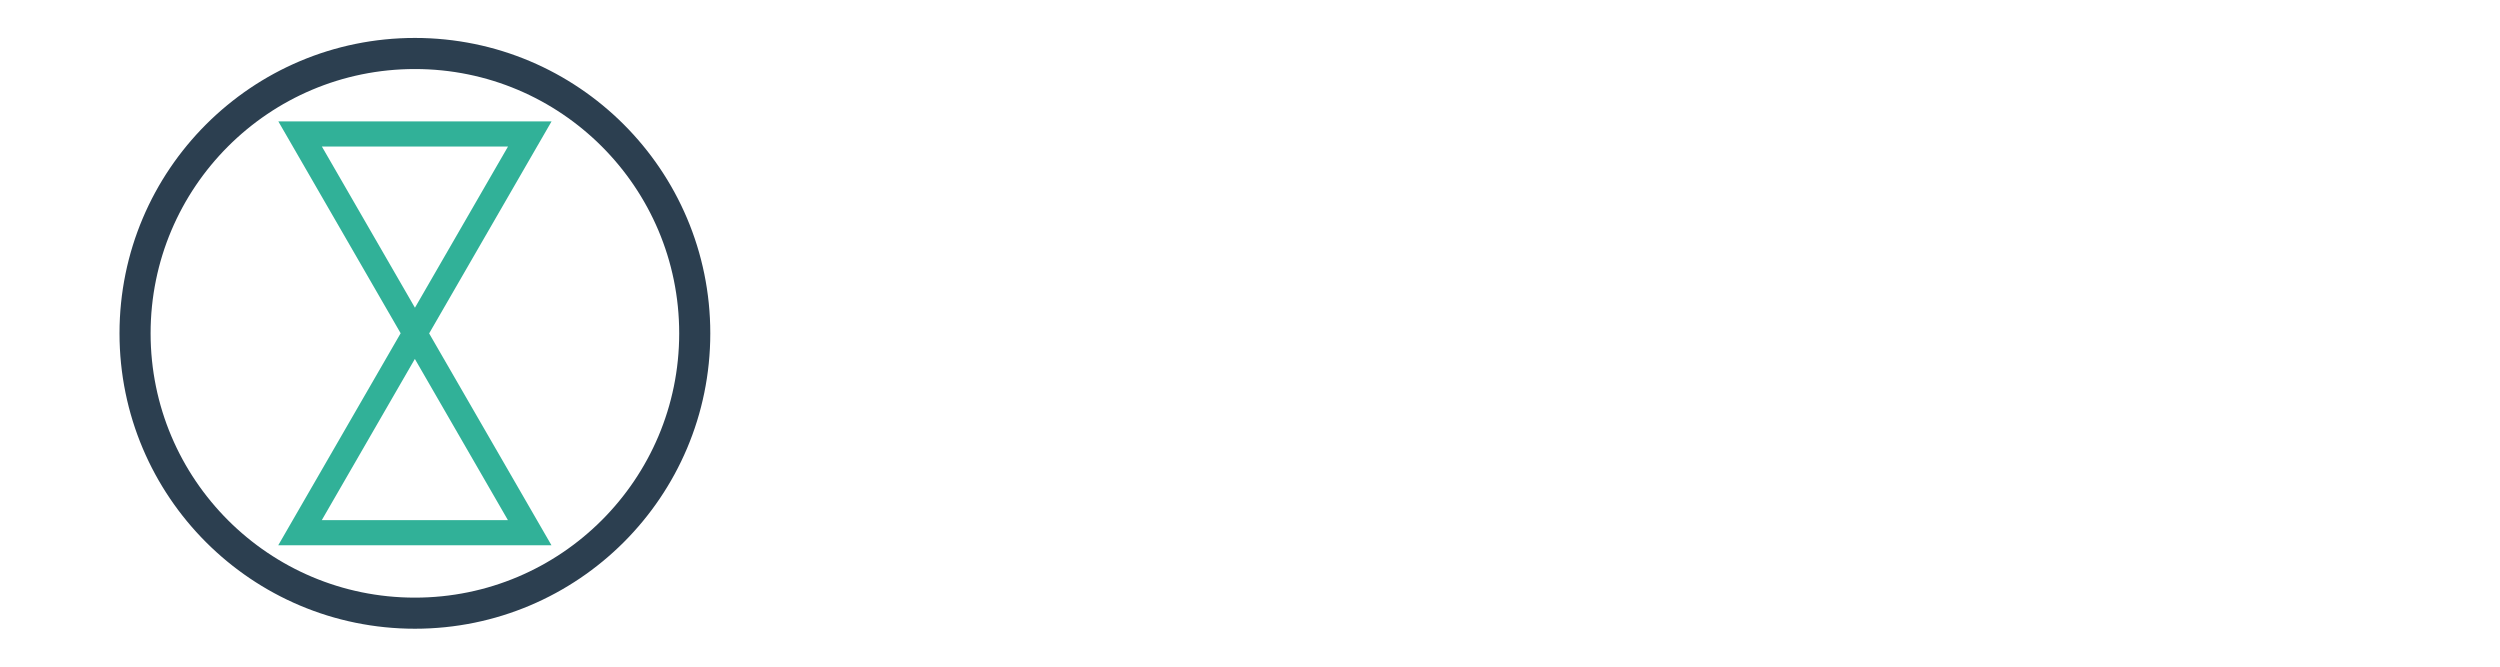
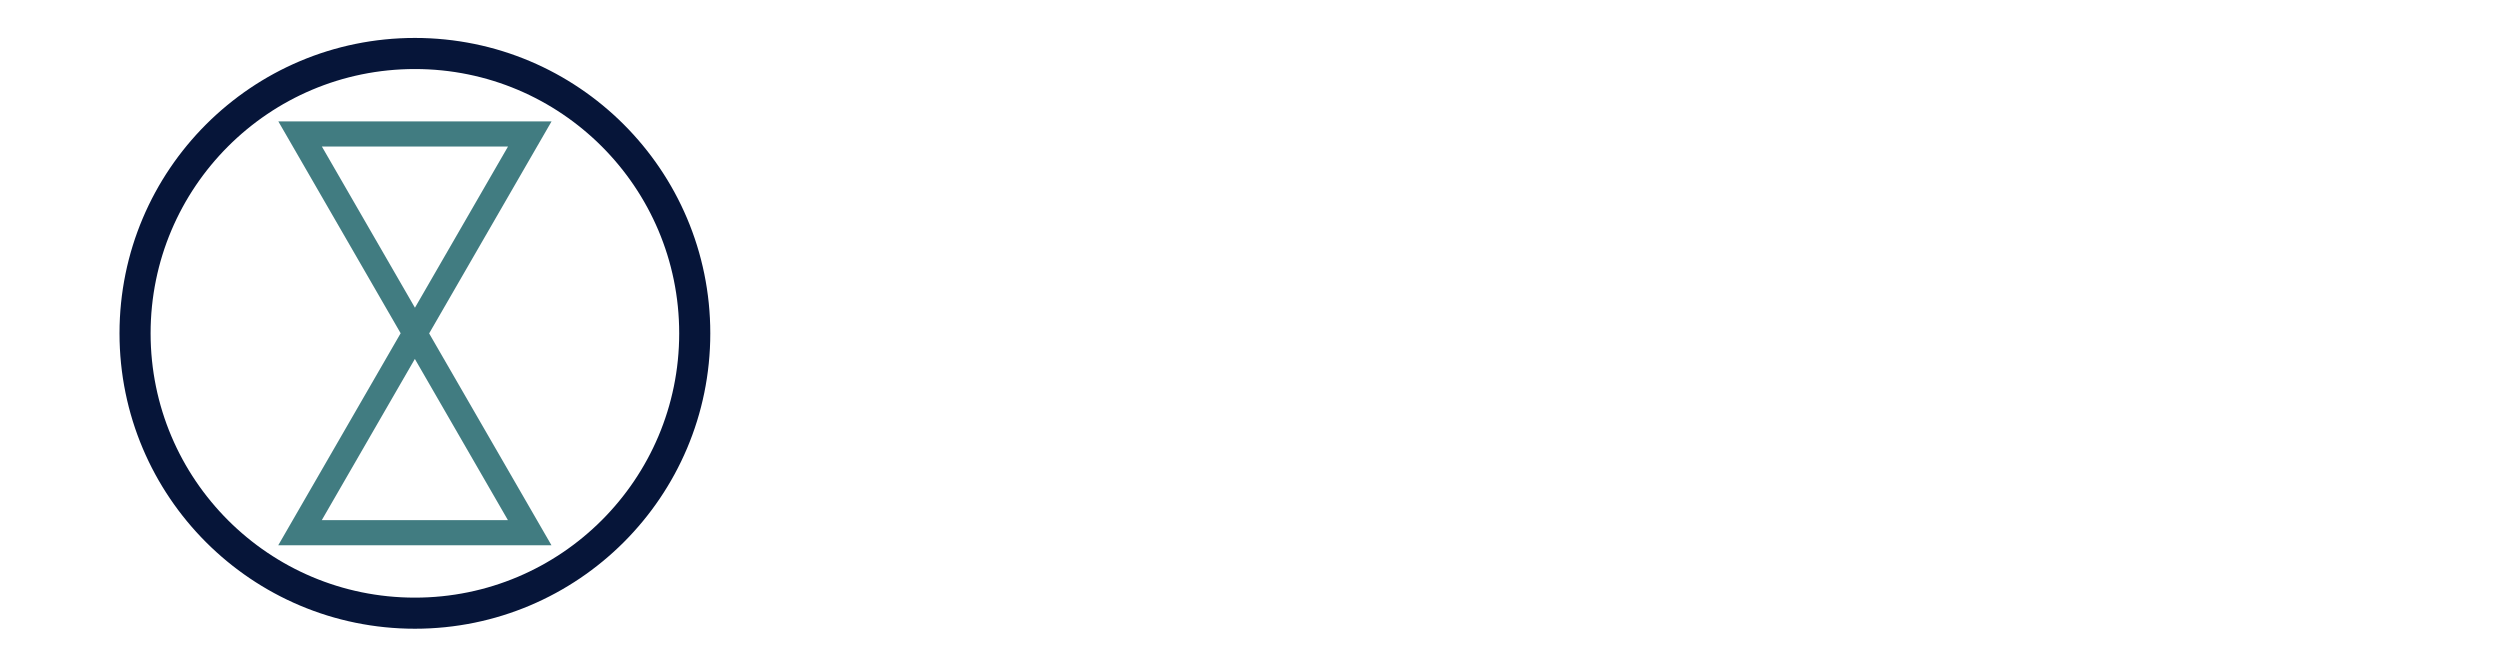
<svg xmlns="http://www.w3.org/2000/svg" width="750mm" height="200mm" viewBox="0 0 2657.48 708.661" id="svg2" version="1.1">
  <defs id="defs4" />
  <g id="layer1" transform="translate(0,-343.7008)">
-     <circle style="fill:none;fill-rule:evenodd;stroke:#2c3f50;stroke-width:33.053;stroke-linecap:butt;stroke-linejoin:miter;stroke-miterlimit:4;stroke-dasharray:none;stroke-opacity:1" id="path4156" cx="441.036" cy="698.031" r="297.474" />
+     <circle style="fill:none;fill-rule:evenodd;stroke:#061539;stroke-width:33.053;stroke-linecap:butt;stroke-linejoin:miter;stroke-miterlimit:4;stroke-dasharray:none;stroke-opacity:1" id="path4156" cx="441.036" cy="698.031" r="297.474" />
    <path style="fill:none;stroke-width:15;stroke-miterlimit:4;stroke-dasharray:none" id="path4158" d="M 42,284.362 40.983,441.949 39.966,599.537 -96,519.862 -231.966,440.188 -94.983,362.275 Z" />
-     <path style="fill:none;fill-opacity:1;stroke:#31b198;stroke-width:26.723;stroke-miterlimit:4;stroke-dasharray:none;stroke-opacity:1" d="m 318.997,486.077 61.044,105.73 61.044,105.73 61.04,-105.73 61.044,-105.73 -122.084,0 -122.088,0 z m 121.989,212.449 -61.044,105.73 -61.04,105.73 122.084,0 122.088,0 -61.044,-105.73 -61.044,-105.73 z" id="path4168-3" />
-     <flowRoot xml:space="preserve" id="flowRoot4239" style="font-style:normal;font-weight:normal;font-size:40px;line-height:125%;font-family:sans-serif;letter-spacing:0px;word-spacing:0px;fill:#2c3f50;fill-opacity:1;stroke:none;stroke-width:1px;stroke-linecap:butt;stroke-linejoin:miter;stroke-opacity:1" transform="matrix(2.409806,0,0,2.409806,-1832.819,-522.0402)">
+     <path style="fill:none;fill-opacity:1;stroke:#417c81;stroke-width:26.723;stroke-miterlimit:4;stroke-dasharray:none;stroke-opacity:1" d="m 318.997,486.077 61.044,105.73 61.044,105.73 61.04,-105.73 61.044,-105.73 -122.084,0 -122.088,0 z m 121.989,212.449 -61.044,105.73 -61.04,105.73 122.084,0 122.088,0 -61.044,-105.73 -61.044,-105.73 z" id="path4168-3" />
+     <flowRoot xml:space="preserve" id="flowRoot4239" style="font-style:normal;font-weight:normal;font-size:40px;line-height:125%;font-family:sans-serif;letter-spacing:0px;word-spacing:0px;fill:#061539;fill-opacity:1;stroke:none;stroke-width:1px;stroke-linecap:butt;stroke-linejoin:miter;stroke-opacity:1;" transform="matrix(2.409806,0,0,2.409806,-1832.819,-522.0402)">
      <flowRegion id="flowRegion4241">
-         <rect id="rect4243" width="1152" height="564" x="1118" y="392.992" style="fill:#2c3f50;fill-opacity:1" />
+         <rect id="rect4243" width="1152" height="564" x="1118" y="392.992" style="fill:#061539;fill-opacity:1;" />
      </flowRegion>
-       <flowPara id="flowPara4245" style="font-style:normal;font-variant:normal;font-weight:normal;font-stretch:normal;font-size:180px;font-family:'Fira Sans';-inkscape-font-specification:'Fira Sans';fill:#2c3f50;fill-opacity:1">CHRONO</flowPara>
+       <flowPara id="flowPara4245" style="font-style:normal;font-variant:normal;font-weight:normal;font-stretch:normal;font-size:180px;font-family:'Fira Sans';-inkscape-font-specification:'Fira Sans';fill:#061539;fill-opacity:1;">CHRONO</flowPara>
    </flowRoot>
  </g>
</svg>
